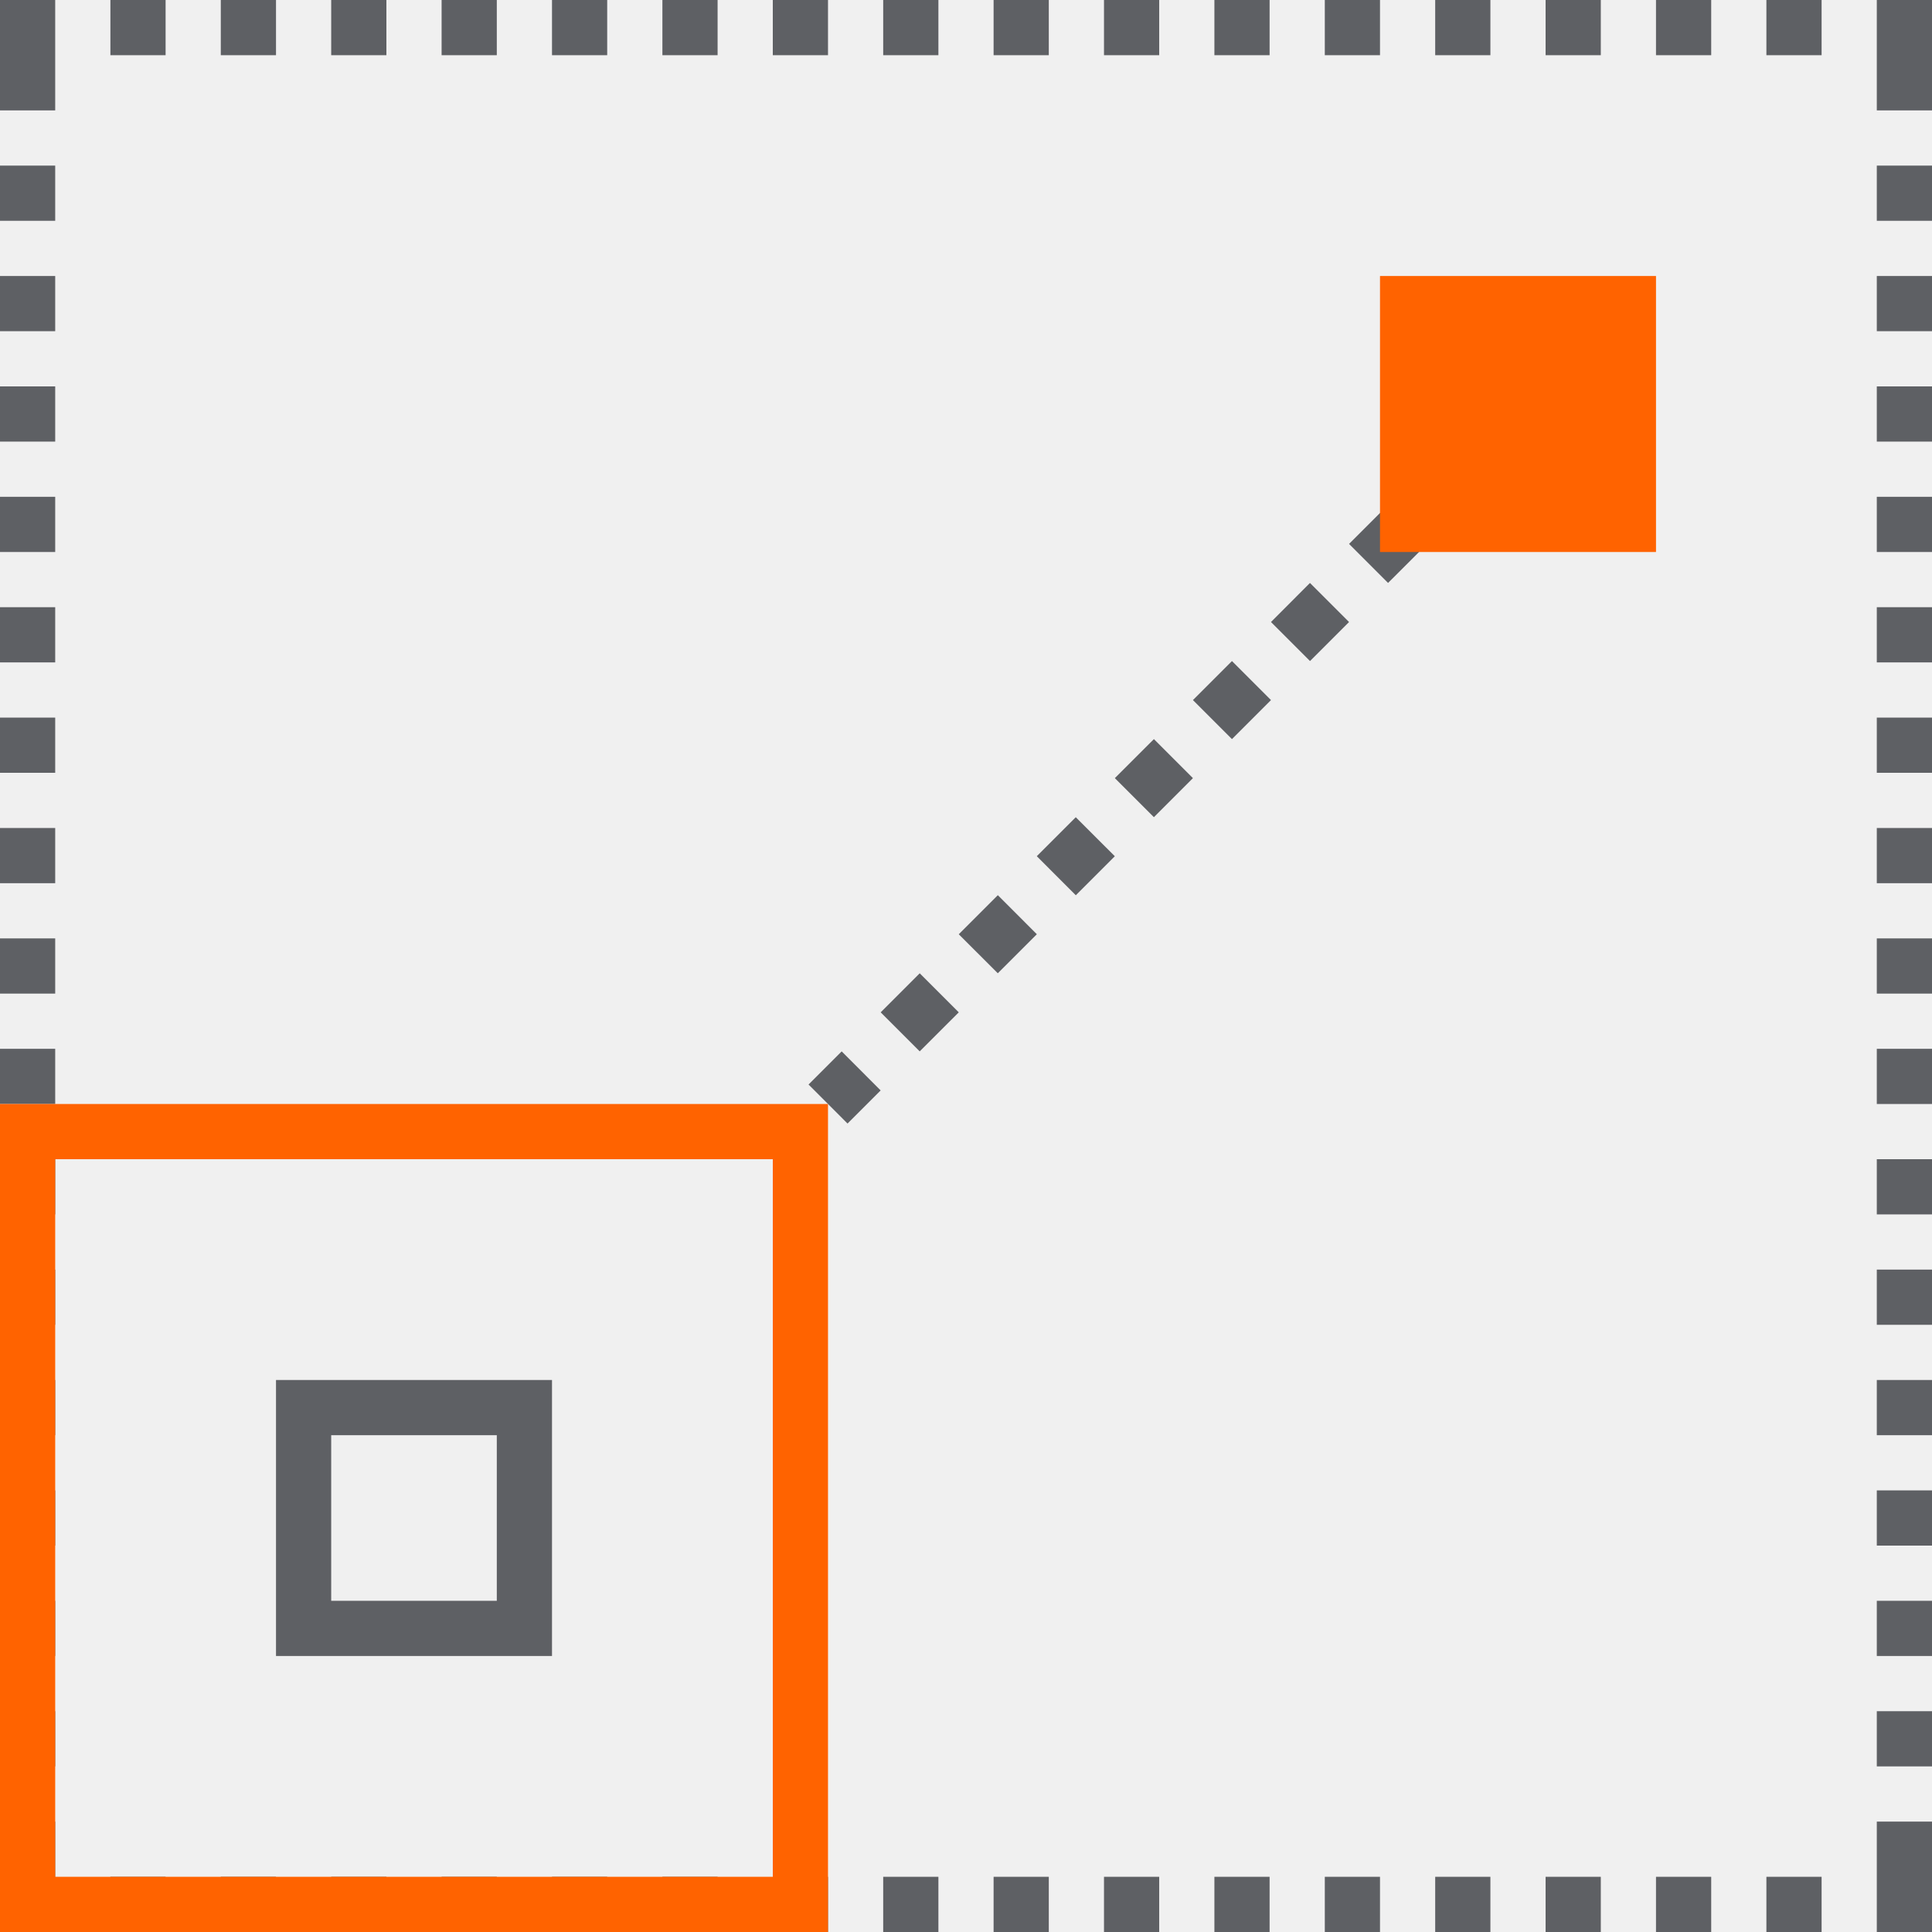
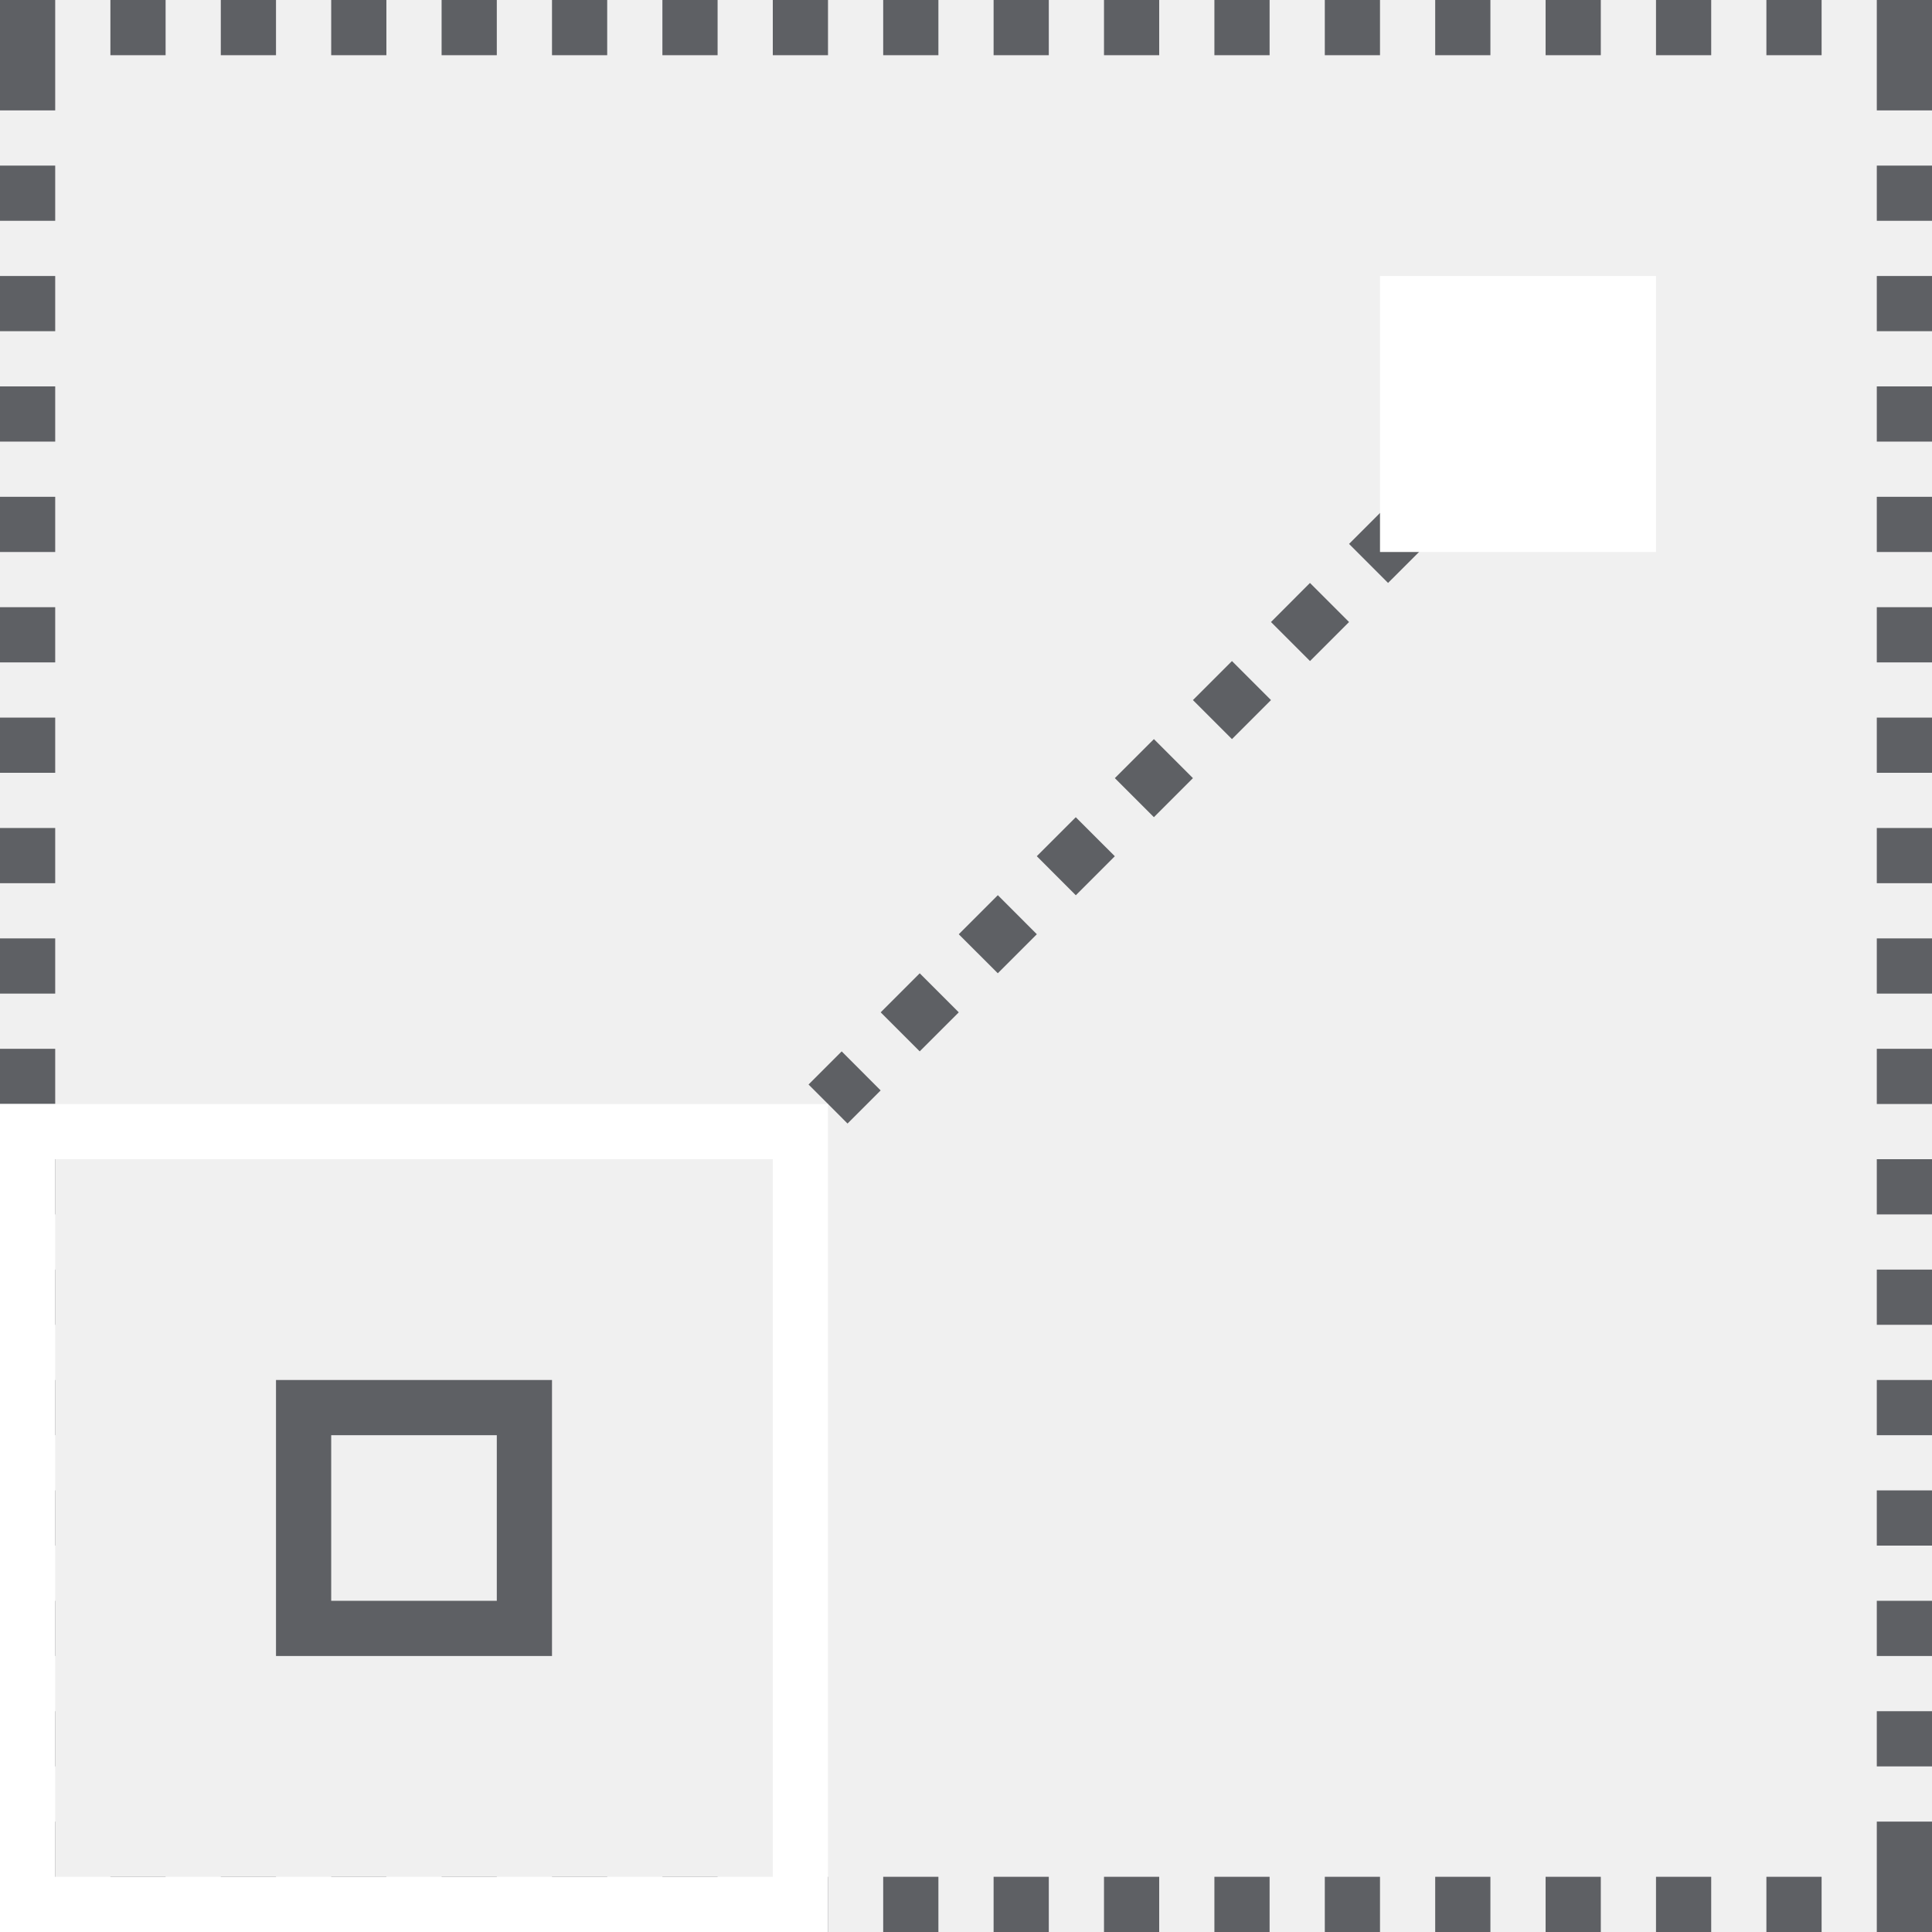
- <svg xmlns="http://www.w3.org/2000/svg" xmlns:xlink="http://www.w3.org/1999/xlink" width="70" height="70" viewBox="0 0 70 70">
+ <svg xmlns="http://www.w3.org/2000/svg" viewBox="0 0 70 70">
  <defs>
-     <path id="a" d="M0 0h70v70H0z" />
    <mask id="b" width="70" height="70" x="0" y="0" fill="#fff">
-       <use xlink:href="#a" />
+       <path d="M0 0h70v70H0z" />
    </mask>
  </defs>
-   <g fill="none" fill-rule="evenodd">
-     <use stroke="#5E6064" stroke-dasharray="2,2" stroke-width="4" mask="url(#b)" xlink:href="#a" />
+   <g fill="none" fill-rule="evenodd" transform="matrix(1, 0, 0, 1, 0, 8.881784197001252e-16)">
+     <path d="M0 0h70v70H0z" stroke="#5E6064" stroke-dasharray="2,2" stroke-width="4" mask="url(#b)" />
    <path fill="#5E6064" fill-rule="nonzero" d="M50.293 18.293l-1.414 1.414 1.413 1.414 1.414-1.413-1.414-1.414zm-2.83 2.828l-1.413 1.416 1.414 1.414 1.415-1.414-1.416-1.415zm-2.827 2.83l-1.414 1.414 1.414 1.414 1.414-1.414-1.414-1.414zm-2.828 2.828l-1.415 1.414 1.415 1.415 1.414-1.415-1.414-1.414zm-2.83 2.83l-1.413 1.413 1.414 1.415 1.413-1.414-1.414-1.413zm-2.827 2.827l-1.413 1.414 1.414 1.413 1.415-1.414-1.414-1.415zm-2.828 2.828l-1.414 1.415 1.414 1.414 1.415-1.414-1.415-1.415zm-2.828 2.83l-1.2 1.2 1.413 1.414 1.2-1.2-1.413-1.415z" />
-     <path fill="#FF6300" fill-rule="nonzero" d="M2 68h26V42H2v26zM0 40h30v30H0V40z" />
-     <path fill="#FF6300" d="M50 10h10v10H50z" />
+     <path fill-rule="nonzero" d="M2 68h26V42H2v26zM0 40h30v30H0V40z" style="fill: rgb(255, 255, 255);" />
+     <path d="M50 10h10v10H50z" style="fill: rgb(255, 255, 255);" />
    <path fill="#5E6064" fill-rule="nonzero" d="M12 58h6v-6h-6v6zm-2-8h10v10H10V50z" />
  </g>
</svg>
